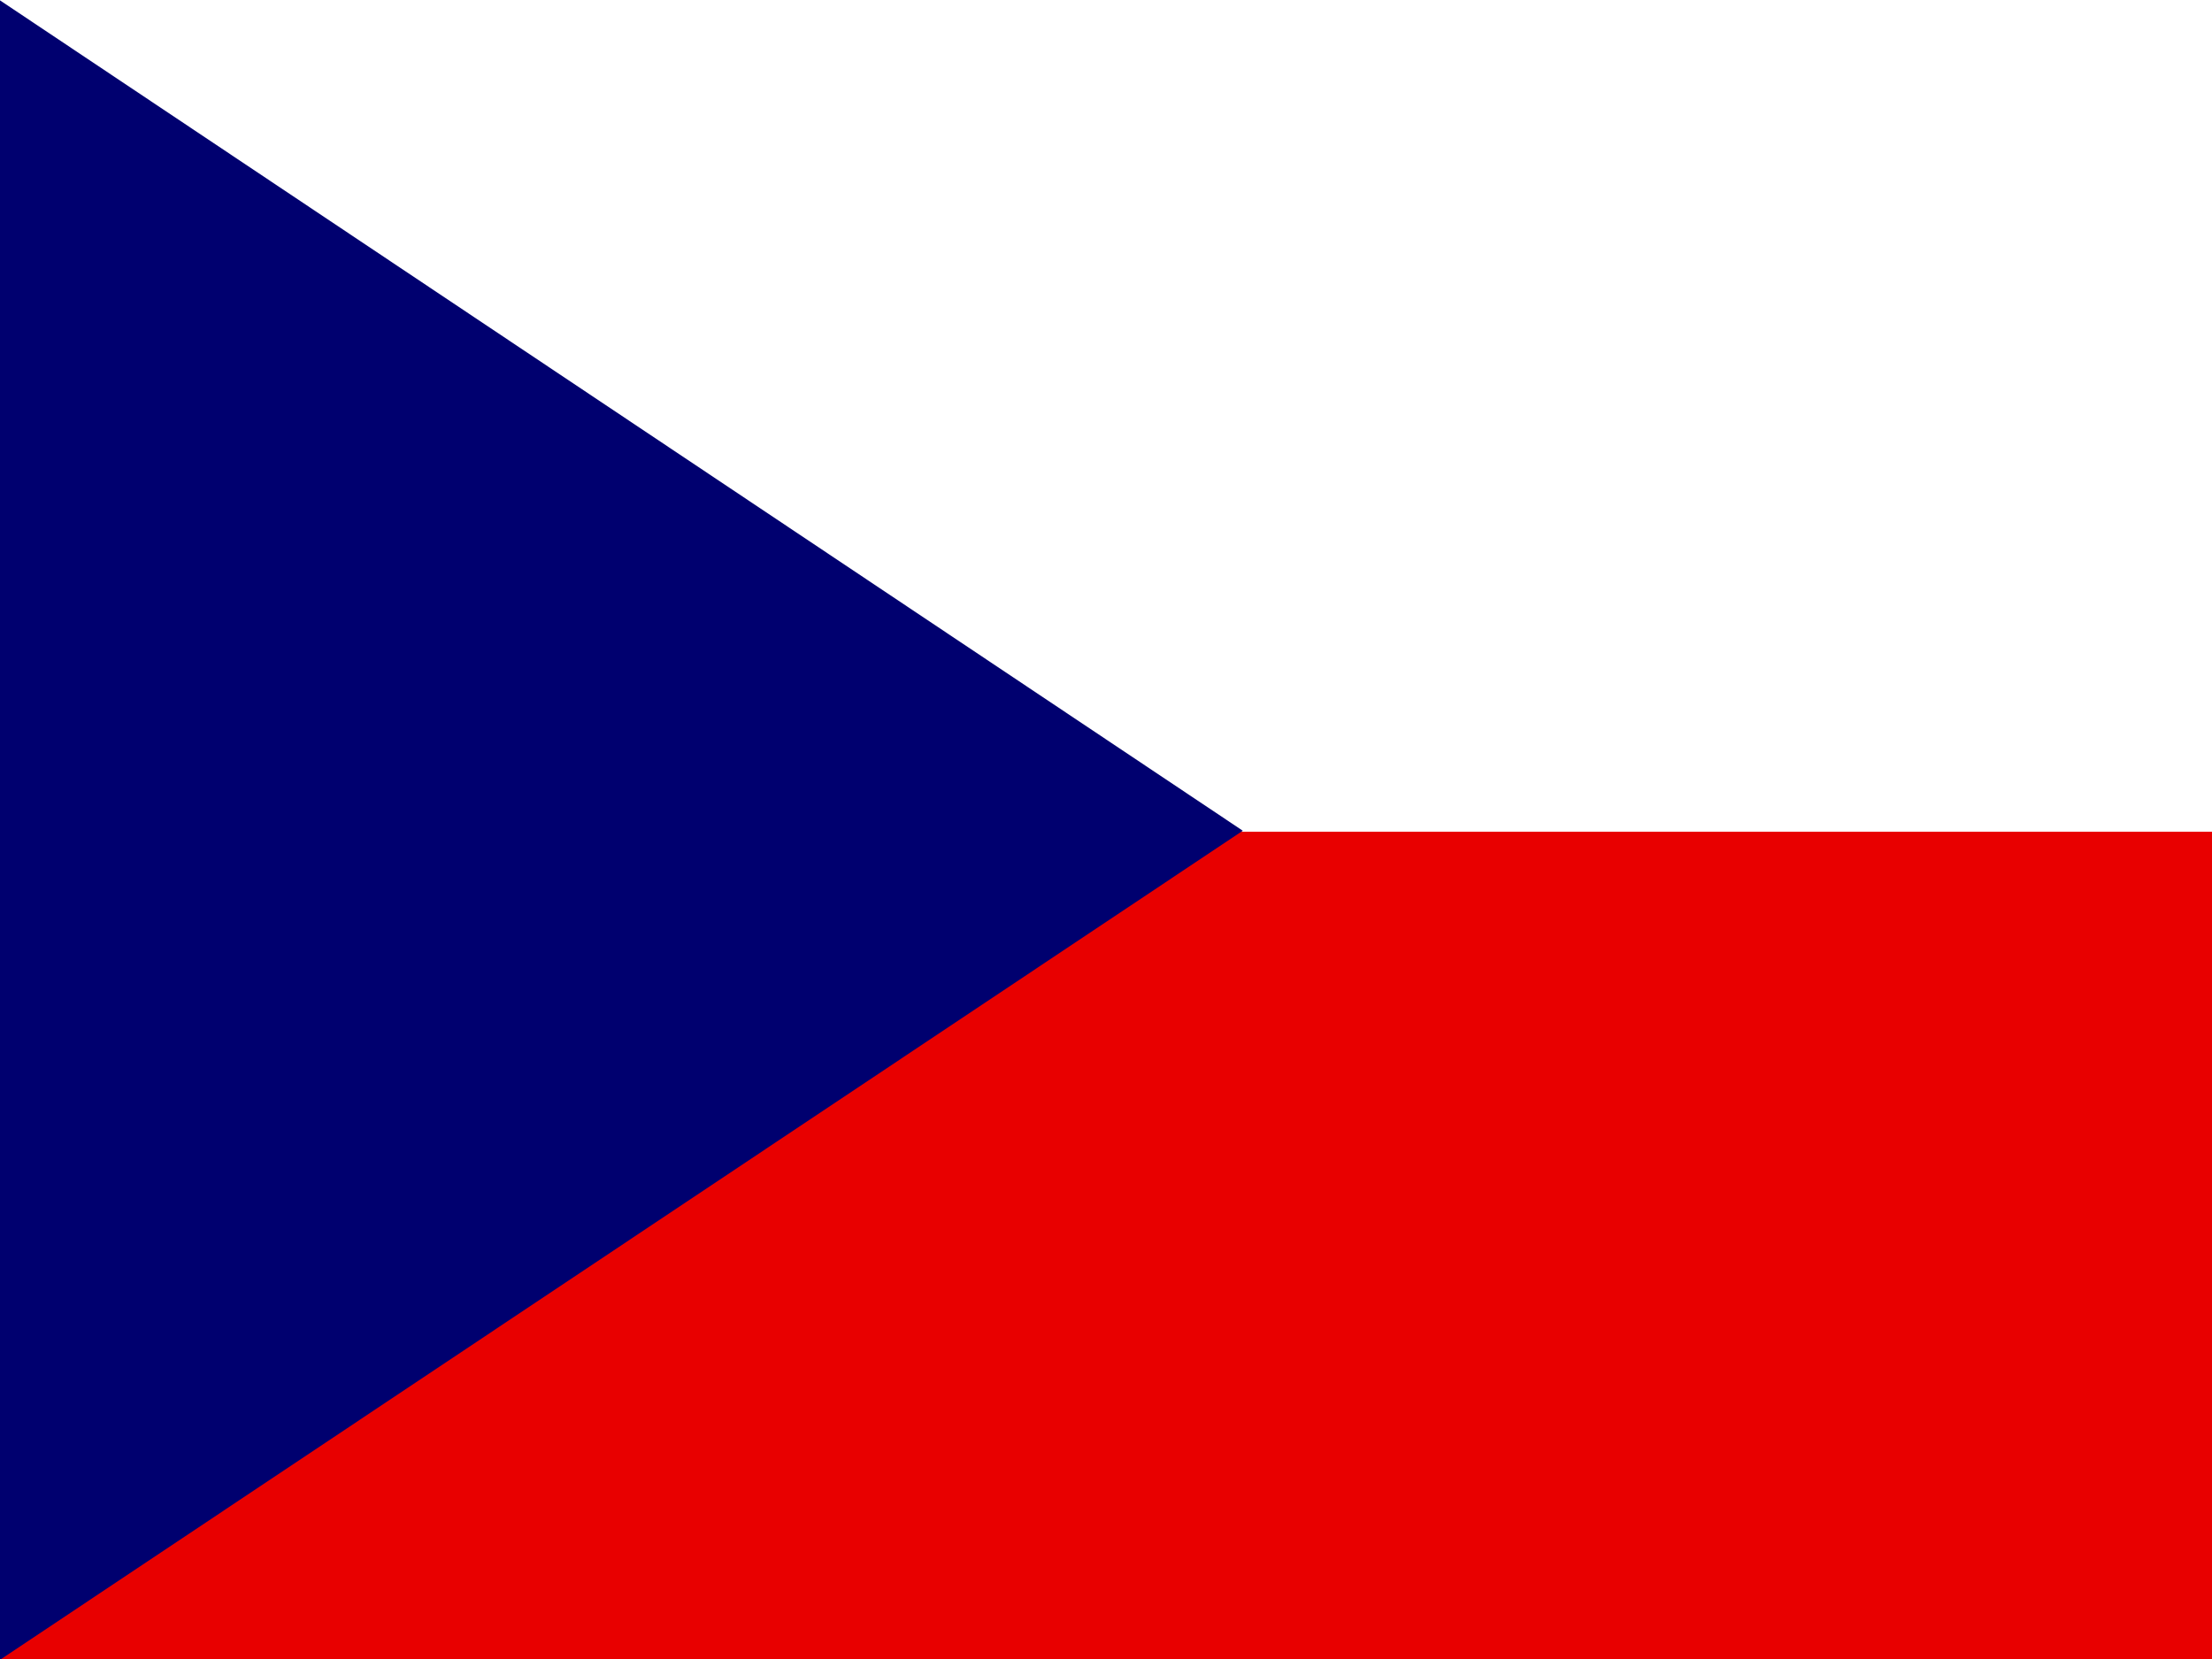
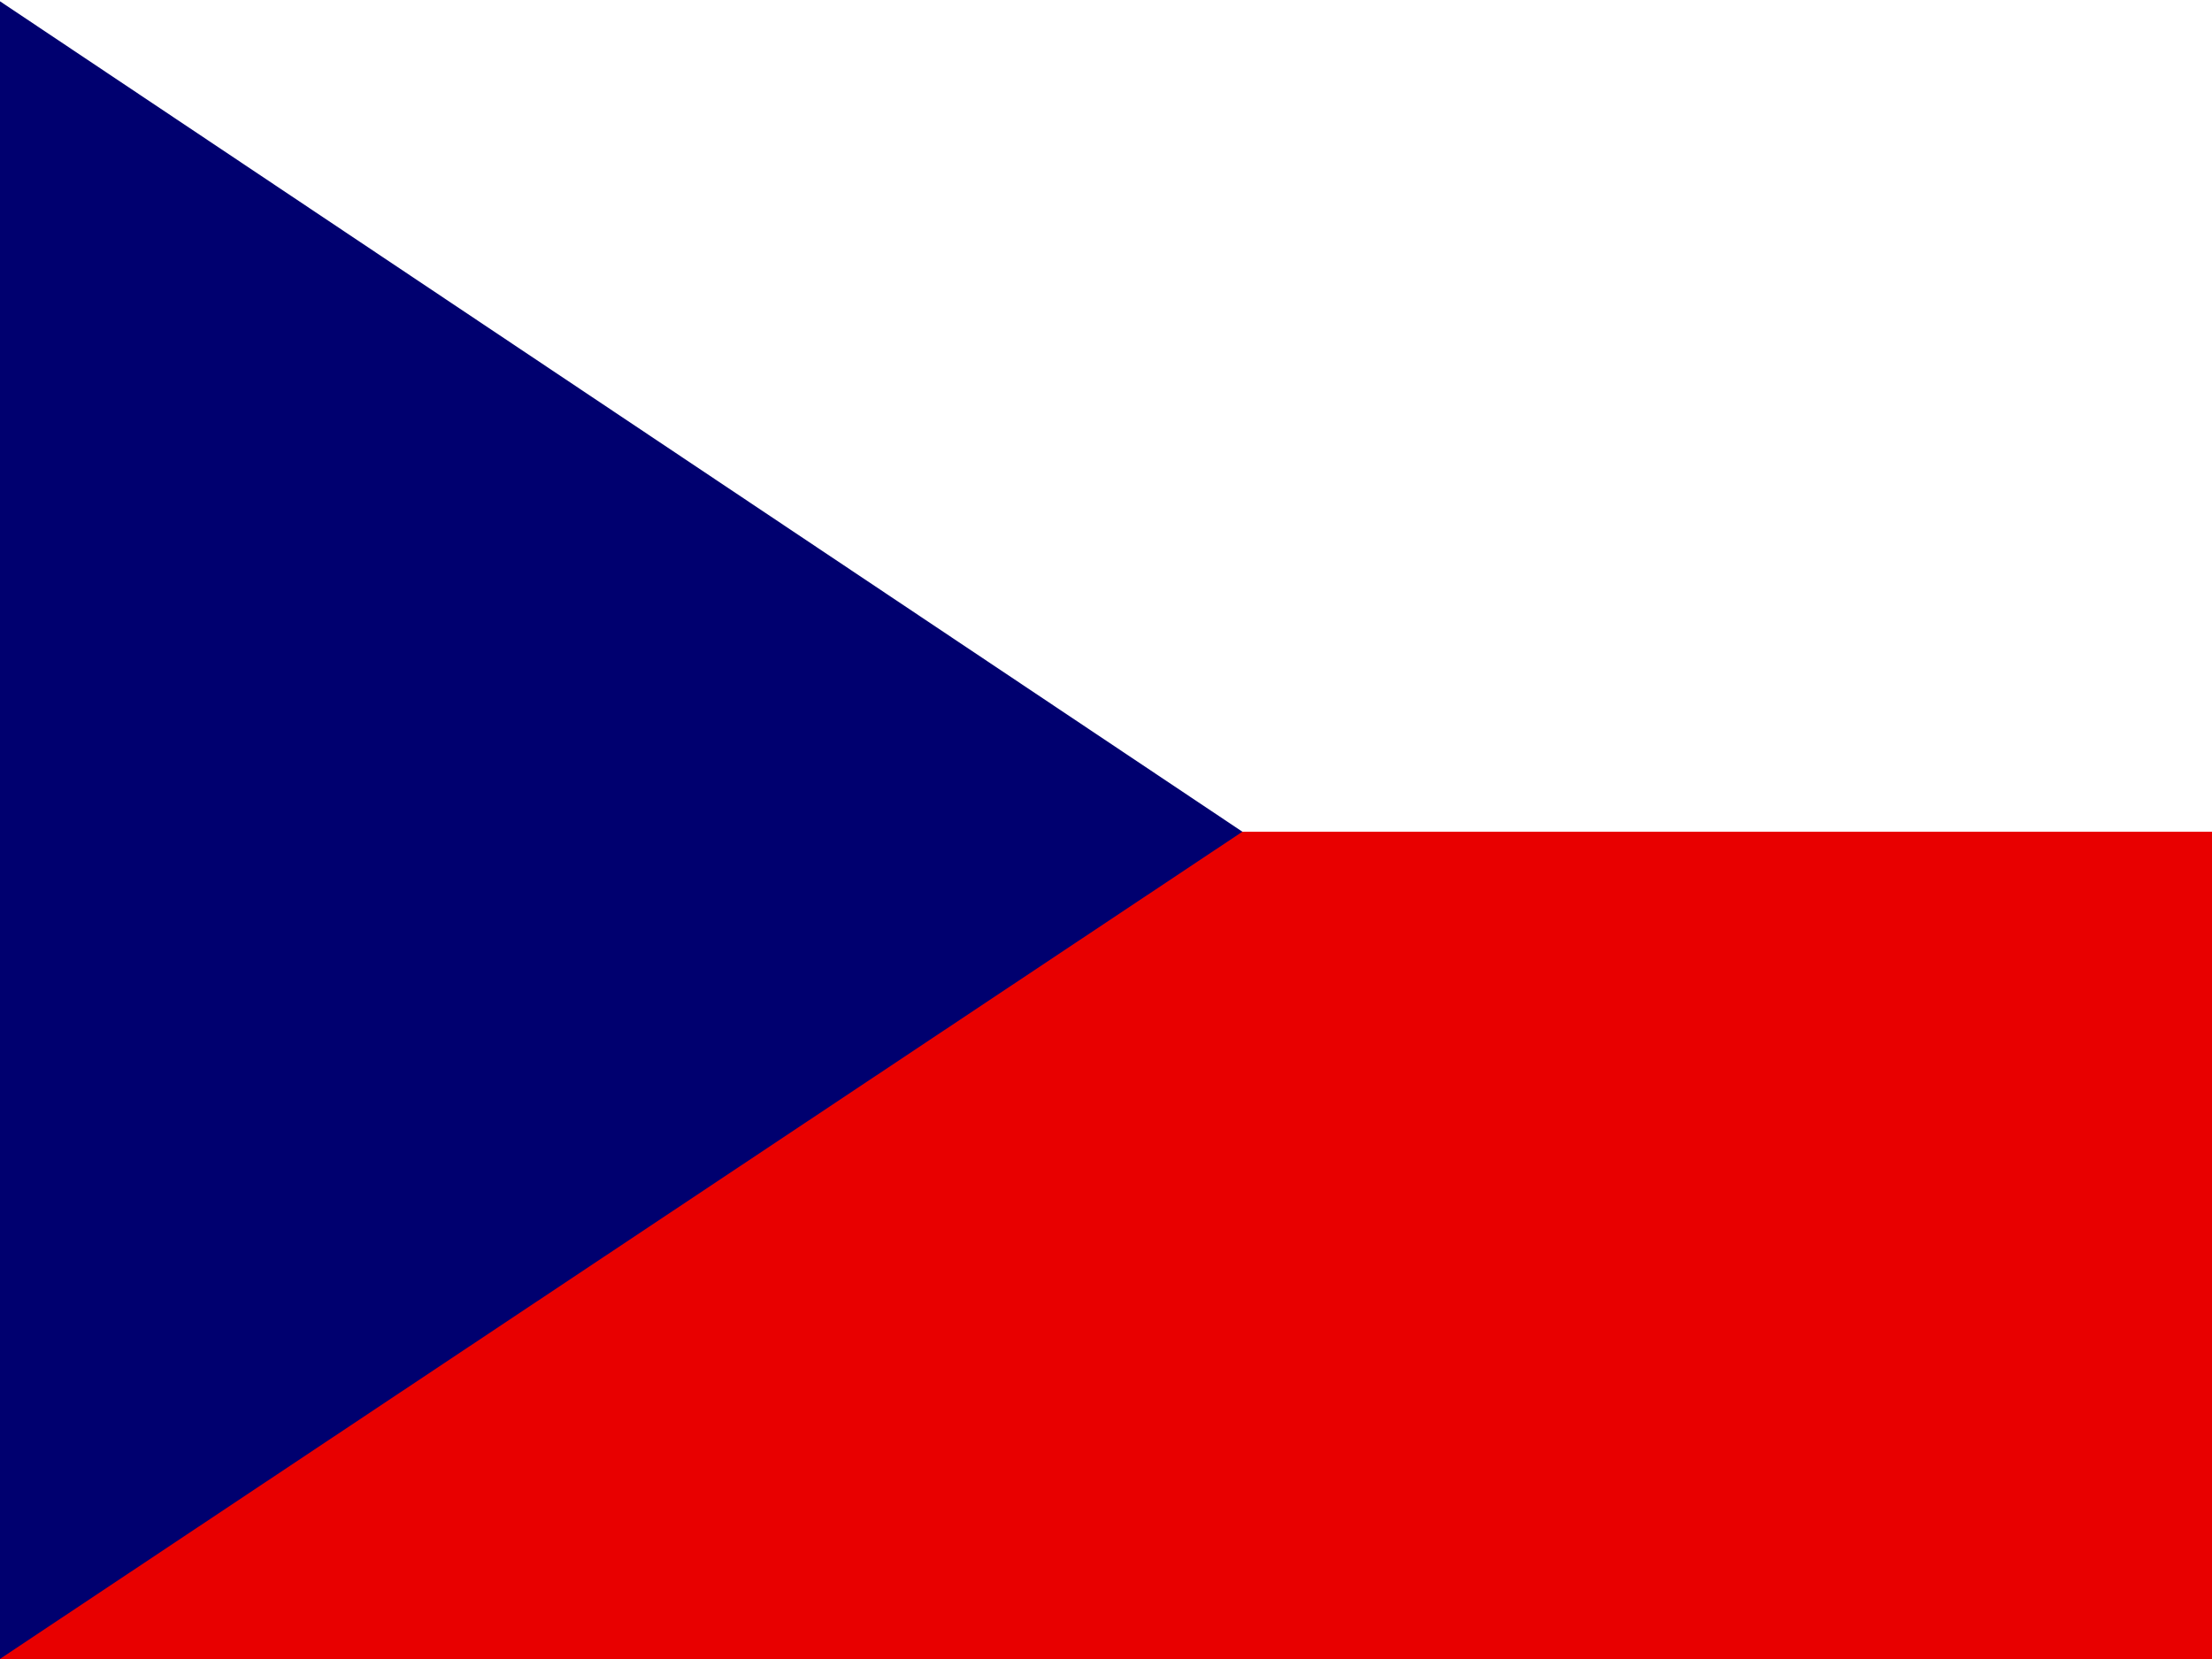
- <svg xmlns="http://www.w3.org/2000/svg" id="flag-icon-css-cz" viewBox="0 0 640 480">
+ <svg xmlns="http://www.w3.org/2000/svg" viewBox="0 0 640 480">
  <defs>
    <clipPath id="a">
-       <path fill-opacity=".7" d="M-74 0h682.7v512H-74z" />
+       <path fill-opacity=".7" d="M-74 0h683v512H-74z" />
    </clipPath>
  </defs>
-   <g fill-rule="evenodd" stroke-width="1pt" clip-path="url(#a)" transform="translate(69.4) scale(.94)">
+   <g clip-path="url(#a)" transform="translate(69) scale(.94)">
    <path fill="#e80000" d="M-74 0h768v512H-74z" />
    <path fill="#fff" d="M-74 0h768v256H-74z" />
-     <path fill="#00006f" d="M-74 0l382.7 255.7L-74 511V0z" />
+     <path fill="#00006f" d="m-74 0 383 256-383 255V0z" />
  </g>
</svg>
